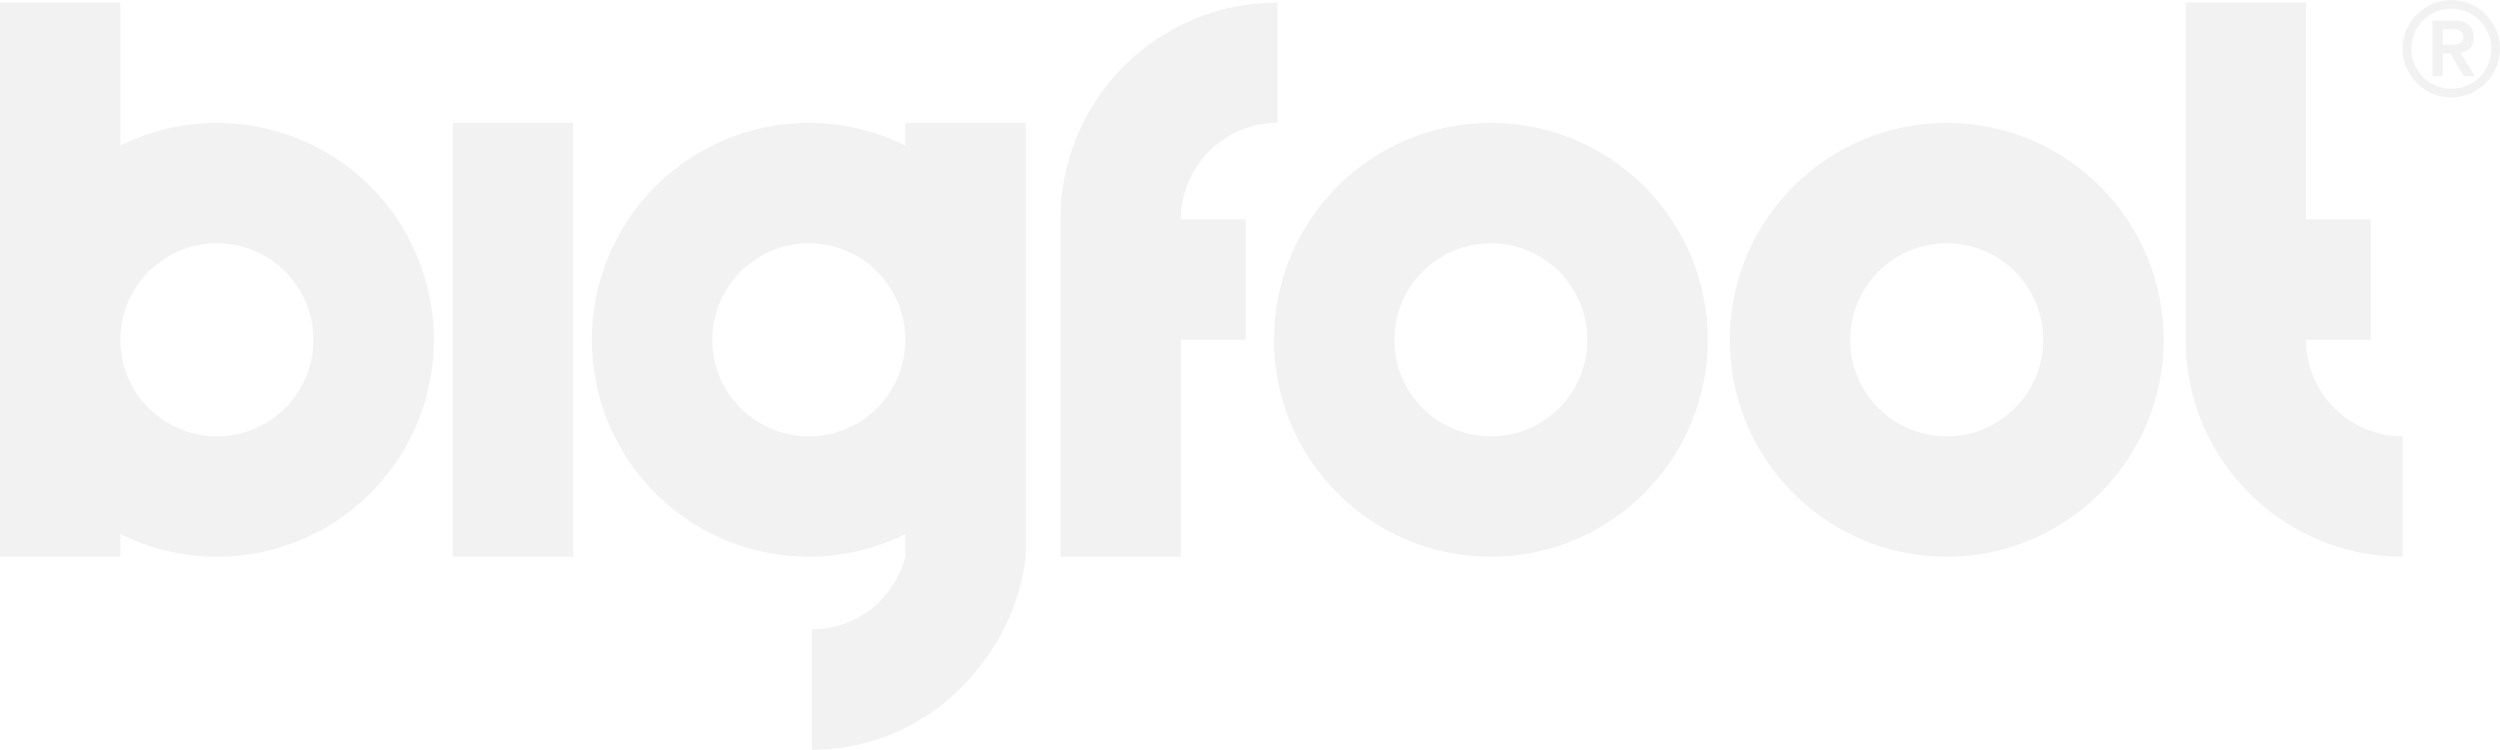
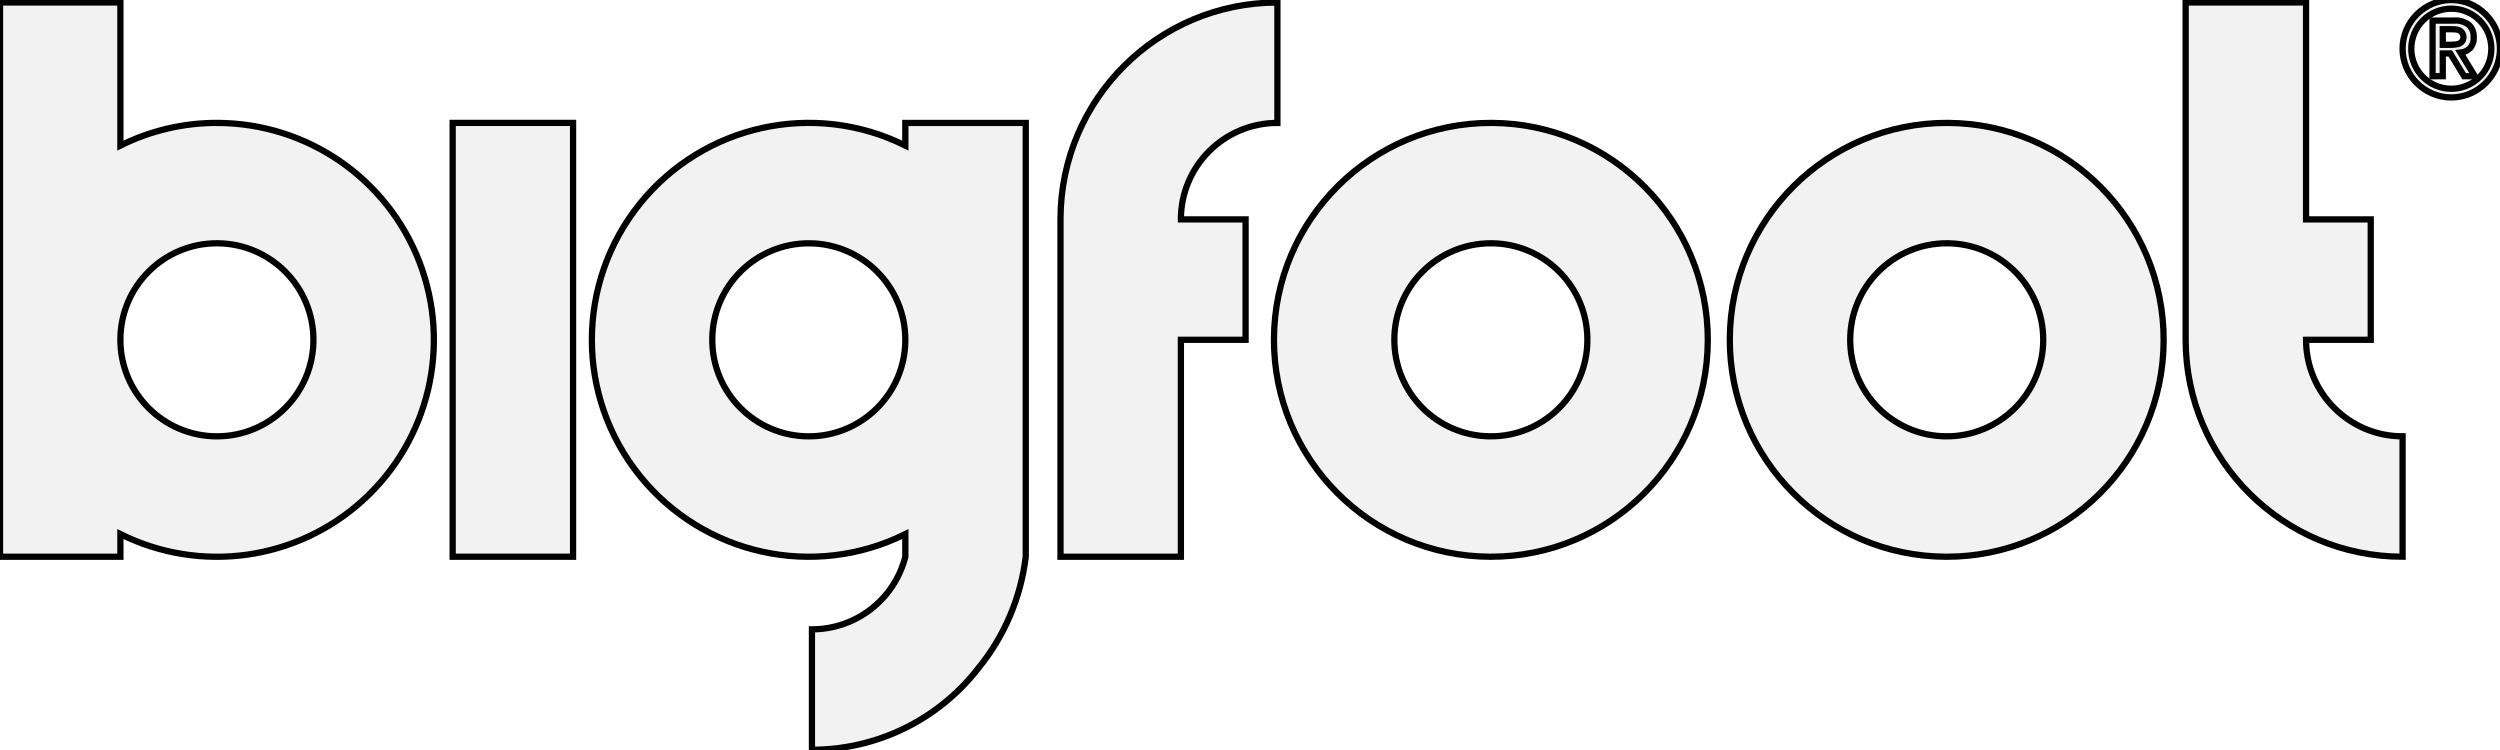
- <svg xmlns="http://www.w3.org/2000/svg" id="Component_1_1" data-name="Component 1 – 1" width="398.87" height="119.621" viewBox="0 0 398.87 119.621">
-   <defs>
-     <style>
-       .cls-1 {
-         fill: #f2f2f2;
-       }
-     </style>
-   </defs>
-   <path id="Path_1" data-name="Path 1" class="cls-1" d="M669.046,458.758a34.427,34.427,0,0,0-15.529,3.616V439.547H634.308v88.426h19.209v-3.612a34.609,34.609,0,1,0,15.529-65.6Zm-.19,50.005a15.4,15.4,0,1,1,15.458-15.339A15.4,15.4,0,0,1,668.856,508.764Z" transform="translate(-634.308 -439.148)" />
-   <rect id="Rectangle_5" data-name="Rectangle 5" class="cls-1" width="19.21" height="69.216" transform="translate(72.221 19.609)" />
-   <path id="Path_2" data-name="Path 2" class="cls-1" d="M728.139,452.076a34.61,34.61,0,1,0,0,61.987v3.616a15.392,15.392,0,0,1-14.9,11.585v19.209a33.568,33.568,0,0,0,26.54-13,34.7,34.7,0,0,0,7.573-17.8V448.462H728.139ZM712.681,498.47a15.4,15.4,0,1,1,15.457-15.341A15.4,15.4,0,0,1,712.681,498.47Z" transform="translate(-583.695 -428.852)" />
-   <path id="Path_3" data-name="Path 3" class="cls-1" d="M763.368,448.462A34.608,34.608,0,1,0,797.845,483.2,34.606,34.606,0,0,0,763.368,448.462Zm-.188,50.005a15.4,15.4,0,1,1,15.455-15.339A15.4,15.4,0,0,1,763.18,498.468Z" transform="translate(-525.371 -428.852)" />
-   <path id="Path_4" data-name="Path 4" class="cls-1" d="M797.118,448.462A34.608,34.608,0,1,0,831.595,483.2,34.606,34.606,0,0,0,797.118,448.462Zm-.187,50.005a15.4,15.4,0,1,1,15.455-15.339A15.4,15.4,0,0,1,796.931,498.468Z" transform="translate(-486.391 -428.852)" />
-   <path id="Path_5" data-name="Path 5" class="cls-1" d="M732.033,474.095a15.4,15.4,0,0,1,15.4-15.337V439.549a34.6,34.6,0,0,0-34.608,34.473c0,.045,0,.088,0,.131h0v53.818h19.209V493.364h10.322V474.153h-10.32Z" transform="translate(-543.626 -439.146)" />
-   <path id="Path_6" data-name="Path 6" class="cls-1" d="M815.339,493.425c0-.022,0-.039,0-.058h10.32V474.155H815.339V439.547H796.13v53.82h0c0,.043,0,.086,0,.129a34.607,34.607,0,0,0,34.609,34.475V508.762A15.4,15.4,0,0,1,815.339,493.425Z" transform="translate(-447.412 -439.148)" />
-   <path id="Path_7" data-name="Path 7" class="cls-1" d="M827.117,444.116a7.919,7.919,0,0,0-4.135-4.137,7.7,7.7,0,0,0-6.038,0,7.892,7.892,0,0,0-4.137,4.137,7.7,7.7,0,0,0,0,6.038,7.893,7.893,0,0,0,4.137,4.138,7.7,7.7,0,0,0,6.038,0,7.92,7.92,0,0,0,4.135-4.138,7.7,7.7,0,0,0,0-6.038Zm-1.263,5.506a6.373,6.373,0,0,1-3.4,3.4,6.41,6.41,0,0,1-4.974,0,6.372,6.372,0,0,1-3.4-3.4,6.41,6.41,0,0,1,0-4.974,6.371,6.371,0,0,1,3.4-3.4,6.41,6.41,0,0,1,4.974,0,6.372,6.372,0,0,1,3.4,3.4,6.434,6.434,0,0,1,0,4.974Z" transform="translate(-428.864 -439.362)" />
-   <path id="Path_8" data-name="Path 8" class="cls-1" d="M820.371,445.313a2.352,2.352,0,0,0,.6-1.756,2.541,2.541,0,0,0-.761-1.985,3.463,3.463,0,0,0-2.373-.687H814.41v8.878h1.629v-3.635h1.192l2.215,3.635h1.713l-2.3-3.76A2.513,2.513,0,0,0,820.371,445.313Zm-2.388-.595c-.25.019-.5.03-.752.03h-1.192v-2.485h1.192c.25,0,.5.006.752.019a2.09,2.09,0,0,1,.679.146,1.231,1.231,0,0,1,.491,1.754,1.146,1.146,0,0,1-.491.377A2.271,2.271,0,0,1,817.983,444.719Z" transform="translate(-426.3 -437.603)" />
+ <svg xmlns="http://www.w3.org/2000/svg" width="398.87" height="119.621" viewBox="0 0 398.87 119.621">
+   <path fill="rgb(242, 242, 242)" stroke="black" stroke-width="1" d="M669.046,458.758a34.427,34.427,0,0,0-15.529,3.616V439.547H634.308v88.426h19.209v-3.612a34.609,34.609,0,1,0,15.529-65.6Zm-.19,50.005a15.4,15.4,0,1,1,15.458-15.339A15.4,15.4,0,0,1,668.856,508.764Z" transform="translate(-634.308 -439.148)" />
+   <rect fill="rgb(242, 242, 242)" stroke="black" stroke-width="1" width="19.21" height="69.216" transform="translate(72.221 19.609)" />
+   <path fill="rgb(242, 242, 242)" stroke="black" stroke-width="1" d="M728.139,452.076a34.61,34.61,0,1,0,0,61.987v3.616a15.392,15.392,0,0,1-14.9,11.585v19.209a33.568,33.568,0,0,0,26.54-13,34.7,34.7,0,0,0,7.573-17.8V448.462H728.139ZM712.681,498.47a15.4,15.4,0,1,1,15.457-15.341A15.4,15.4,0,0,1,712.681,498.47Z" transform="translate(-583.695 -428.852)" />
+   <path fill="rgb(242, 242, 242)" stroke="black" stroke-width="1" d="M763.368,448.462A34.608,34.608,0,1,0,797.845,483.2,34.606,34.606,0,0,0,763.368,448.462Zm-.188,50.005a15.4,15.4,0,1,1,15.455-15.339A15.4,15.4,0,0,1,763.18,498.468Z" transform="translate(-525.371 -428.852)" />
+   <path fill="rgb(242, 242, 242)" stroke="black" stroke-width="1" d="M797.118,448.462A34.608,34.608,0,1,0,831.595,483.2,34.606,34.606,0,0,0,797.118,448.462Zm-.187,50.005a15.4,15.4,0,1,1,15.455-15.339A15.4,15.4,0,0,1,796.931,498.468Z" transform="translate(-486.391 -428.852)" />
+   <path fill="rgb(242, 242, 242)" stroke="black" stroke-width="1" d="M732.033,474.095a15.4,15.4,0,0,1,15.4-15.337V439.549a34.6,34.6,0,0,0-34.608,34.473c0,.045,0,.088,0,.131h0v53.818h19.209V493.364h10.322V474.153h-10.32Z" transform="translate(-543.626 -439.146)" />
+   <path fill="rgb(242, 242, 242)" stroke="black" stroke-width="1" d="M815.339,493.425c0-.022,0-.039,0-.058h10.32V474.155H815.339V439.547H796.13v53.82h0c0,.043,0,.086,0,.129a34.607,34.607,0,0,0,34.609,34.475V508.762A15.4,15.4,0,0,1,815.339,493.425Z" transform="translate(-447.412 -439.148)" />
+   <path fill="rgb(242, 242, 242)" stroke="black" stroke-width="1" d="M827.117,444.116a7.919,7.919,0,0,0-4.135-4.137,7.7,7.7,0,0,0-6.038,0,7.892,7.892,0,0,0-4.137,4.137,7.7,7.7,0,0,0,0,6.038,7.893,7.893,0,0,0,4.137,4.138,7.7,7.7,0,0,0,6.038,0,7.92,7.92,0,0,0,4.135-4.138,7.7,7.7,0,0,0,0-6.038Zm-1.263,5.506a6.373,6.373,0,0,1-3.4,3.4,6.41,6.41,0,0,1-4.974,0,6.372,6.372,0,0,1-3.4-3.4,6.41,6.41,0,0,1,0-4.974,6.371,6.371,0,0,1,3.4-3.4,6.41,6.41,0,0,1,4.974,0,6.372,6.372,0,0,1,3.4,3.4,6.434,6.434,0,0,1,0,4.974Z" transform="translate(-428.864 -439.362)" />
+   <path fill="rgb(242, 242, 242)" stroke="black" stroke-width="1" d="M820.371,445.313a2.352,2.352,0,0,0,.6-1.756,2.541,2.541,0,0,0-.761-1.985,3.463,3.463,0,0,0-2.373-.687H814.41v8.878h1.629v-3.635h1.192l2.215,3.635h1.713l-2.3-3.76A2.513,2.513,0,0,0,820.371,445.313Zm-2.388-.595c-.25.019-.5.03-.752.03h-1.192v-2.485h1.192c.25,0,.5.006.752.019a2.09,2.09,0,0,1,.679.146,1.231,1.231,0,0,1,.491,1.754,1.146,1.146,0,0,1-.491.377A2.271,2.271,0,0,1,817.983,444.719Z" transform="translate(-426.3 -437.603)" />
</svg>
